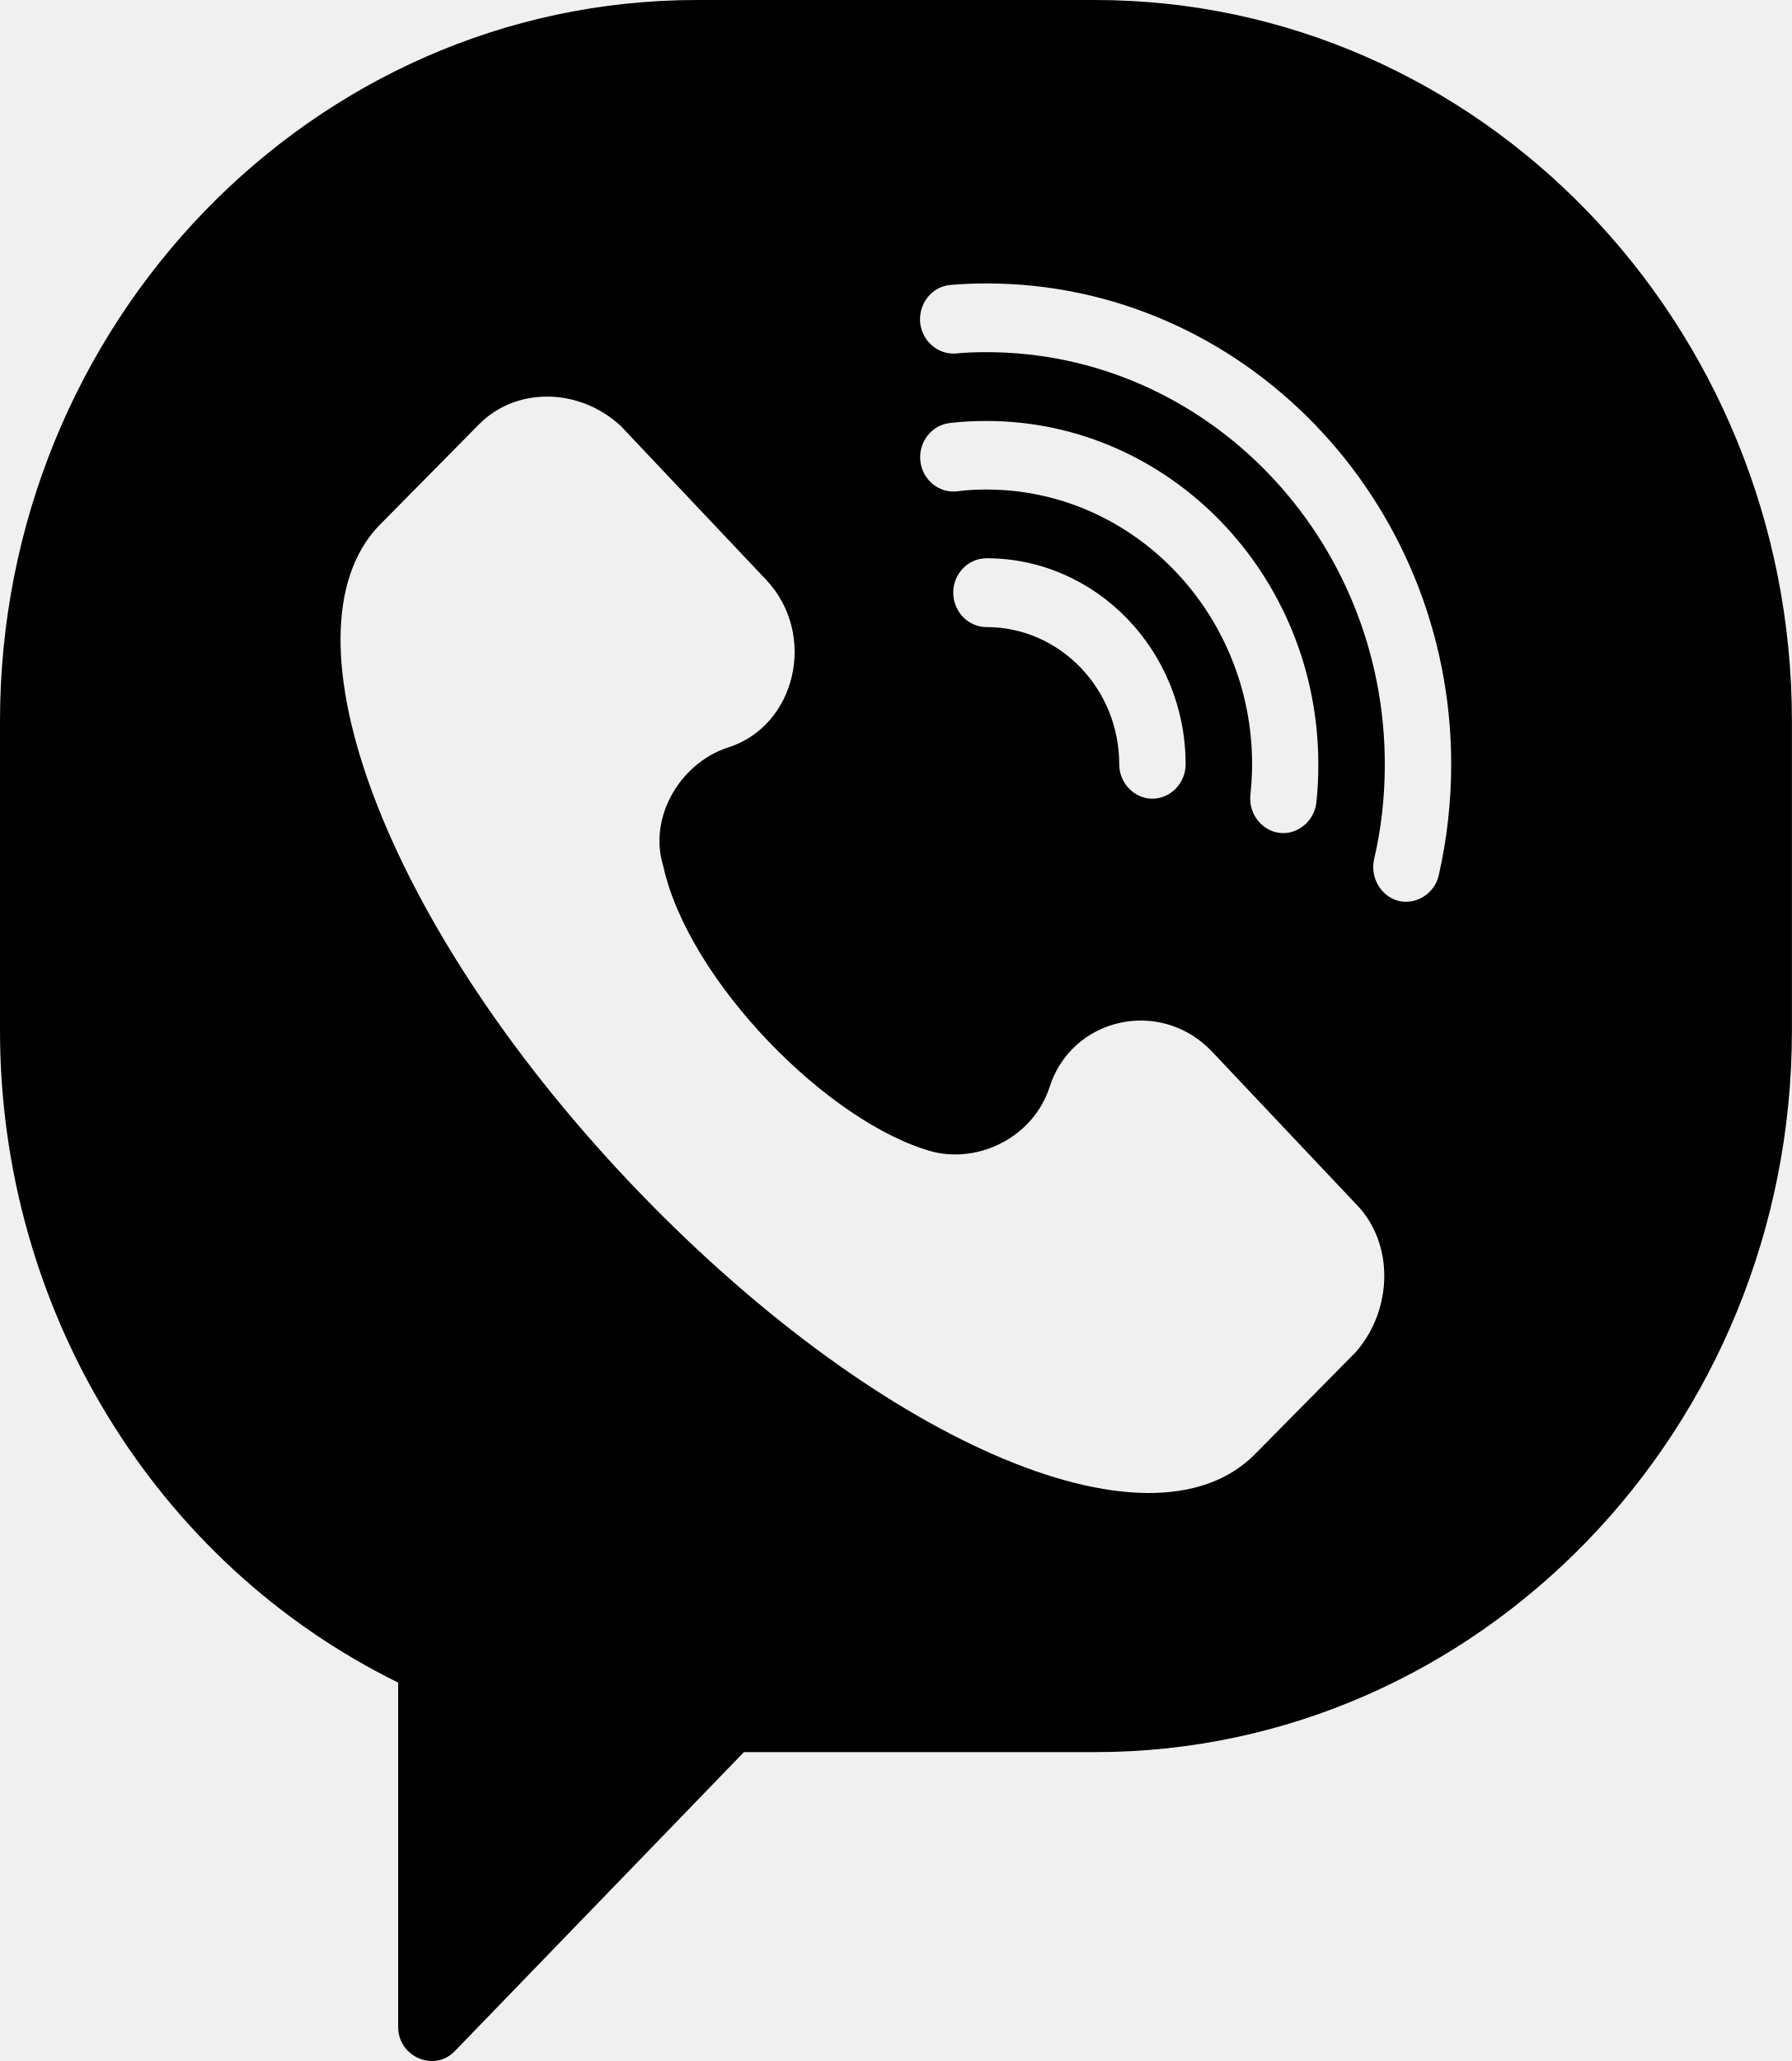
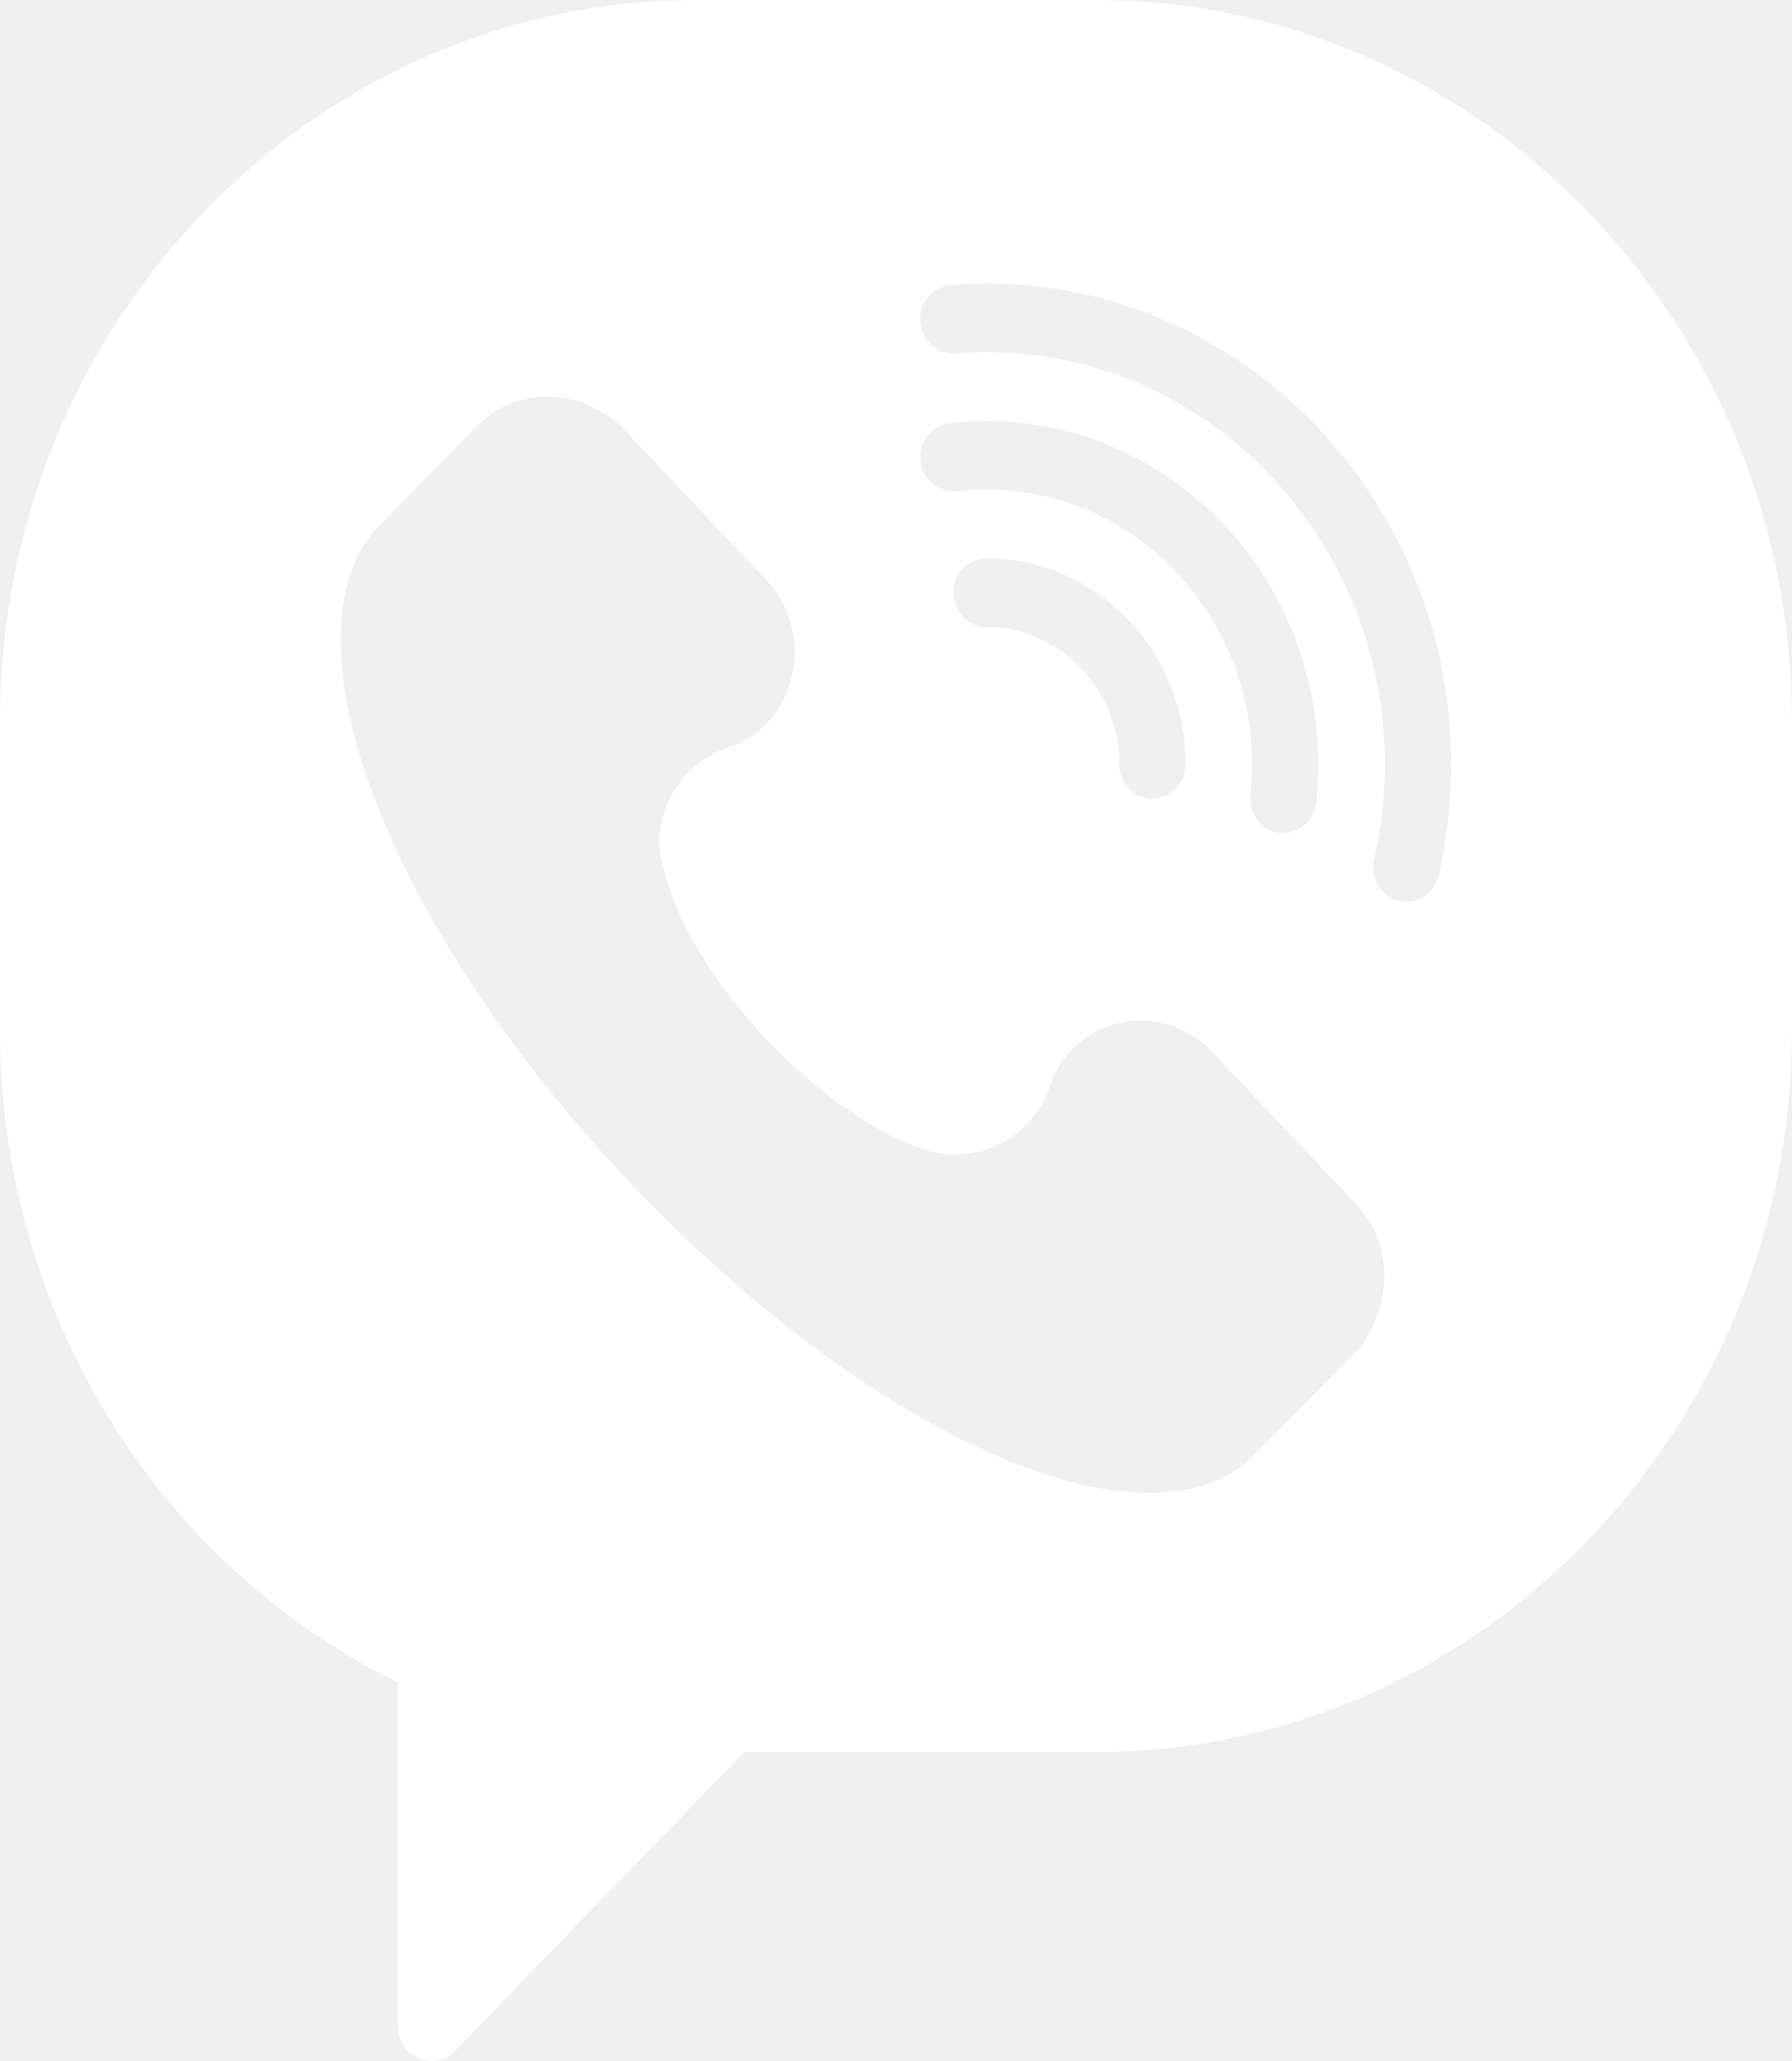
<svg xmlns="http://www.w3.org/2000/svg" width="20" height="23" viewBox="0 0 20 23" fill="none">
-   <path fill-rule="evenodd" clip-rule="evenodd" d="M12.222 0H7.778C3.489 0 0 3.611 0 8.05V11.5C0 14.62 1.736 17.446 4.444 18.777V22.621C4.444 22.954 4.847 23.127 5.075 22.891L8.303 19.553H12.222C16.511 19.553 20 15.942 20 11.5V8.05C20 3.611 16.511 0 12.222 0ZM15.133 15.088L14.008 16.227C12.825 17.426 9.736 16.057 7.014 13.179C4.292 10.299 3.097 7.073 4.222 5.874L5.347 4.735C5.761 4.316 6.464 4.324 6.928 4.753L8.55 6.469C9.128 7.081 8.883 8.108 8.119 8.344C7.592 8.519 7.233 9.12 7.403 9.666C7.683 10.943 9.247 12.538 10.414 12.854C10.939 12.981 11.528 12.685 11.711 12.142C11.953 11.357 12.95 11.124 13.531 11.739L15.15 13.453C15.556 13.881 15.55 14.608 15.133 15.088ZM10.681 5.483C10.789 5.468 10.9 5.463 11.011 5.463C12.644 5.463 13.975 6.84 13.975 8.53C13.975 8.645 13.967 8.76 13.956 8.872C13.933 9.079 14.083 9.272 14.283 9.295C14.483 9.318 14.669 9.163 14.692 8.956C14.708 8.815 14.714 8.671 14.714 8.53C14.714 6.417 13.053 4.698 11.011 4.698C10.875 4.698 10.736 4.704 10.6 4.721C10.397 4.744 10.25 4.934 10.272 5.143C10.294 5.353 10.478 5.506 10.681 5.483ZM13.233 8.53C13.233 8.74 13.064 8.913 12.861 8.913C12.661 8.913 12.492 8.74 12.492 8.53C12.492 7.685 11.828 6.998 11.011 6.998C10.806 6.998 10.639 6.825 10.639 6.613C10.639 6.403 10.806 6.23 11.011 6.23C12.236 6.23 13.233 7.262 13.233 8.53ZM15.6 10.051C15.797 10.106 16.011 9.976 16.058 9.769C16.15 9.364 16.197 8.947 16.197 8.53C16.197 5.572 13.869 3.163 11.011 3.163C10.878 3.163 10.744 3.168 10.611 3.18C10.408 3.194 10.256 3.378 10.269 3.591C10.286 3.801 10.464 3.959 10.667 3.945C10.781 3.933 10.897 3.93 11.011 3.93C13.461 3.93 15.456 5.994 15.456 8.53C15.456 8.89 15.417 9.246 15.336 9.591C15.292 9.789 15.408 9.996 15.6 10.051Z" fill="currentColor" />
+   <path fill-rule="evenodd" clip-rule="evenodd" d="M12.222 0H7.778C3.489 0 0 3.611 0 8.05V11.5C0 14.62 1.736 17.446 4.444 18.777V22.621C4.444 22.954 4.847 23.127 5.075 22.891L8.303 19.553H12.222C16.511 19.553 20 15.942 20 11.5V8.05C20 3.611 16.511 0 12.222 0ZM15.133 15.088L14.008 16.227C12.825 17.426 9.736 16.057 7.014 13.179C4.292 10.299 3.097 7.073 4.222 5.874L5.347 4.735C5.761 4.316 6.464 4.324 6.928 4.753L8.55 6.469C9.128 7.081 8.883 8.108 8.119 8.344C7.592 8.519 7.233 9.12 7.403 9.666C7.683 10.943 9.247 12.538 10.414 12.854C10.939 12.981 11.528 12.685 11.711 12.142C11.953 11.357 12.95 11.124 13.531 11.739L15.15 13.453C15.556 13.881 15.55 14.608 15.133 15.088ZM10.681 5.483C10.789 5.468 10.9 5.463 11.011 5.463C12.644 5.463 13.975 6.84 13.975 8.53C13.975 8.645 13.967 8.76 13.956 8.872C13.933 9.079 14.083 9.272 14.283 9.295C14.483 9.318 14.669 9.163 14.692 8.956C14.708 8.815 14.714 8.671 14.714 8.53C14.714 6.417 13.053 4.698 11.011 4.698C10.875 4.698 10.736 4.704 10.6 4.721C10.397 4.744 10.25 4.934 10.272 5.143C10.294 5.353 10.478 5.506 10.681 5.483ZM13.233 8.53C13.233 8.74 13.064 8.913 12.861 8.913C12.661 8.913 12.492 8.74 12.492 8.53C12.492 7.685 11.828 6.998 11.011 6.998C10.806 6.998 10.639 6.825 10.639 6.613C10.639 6.403 10.806 6.23 11.011 6.23C12.236 6.23 13.233 7.262 13.233 8.53ZM15.6 10.051C15.797 10.106 16.011 9.976 16.058 9.769C16.15 9.364 16.197 8.947 16.197 8.53C16.197 5.572 13.869 3.163 11.011 3.163C10.878 3.163 10.744 3.168 10.611 3.18C10.408 3.194 10.256 3.378 10.269 3.591C10.286 3.801 10.464 3.959 10.667 3.945C10.781 3.933 10.897 3.93 11.011 3.93C13.461 3.93 15.456 5.994 15.456 8.53C15.456 8.89 15.417 9.246 15.336 9.591C15.292 9.789 15.408 9.996 15.6 10.051Z" fill="white" />
</svg>
